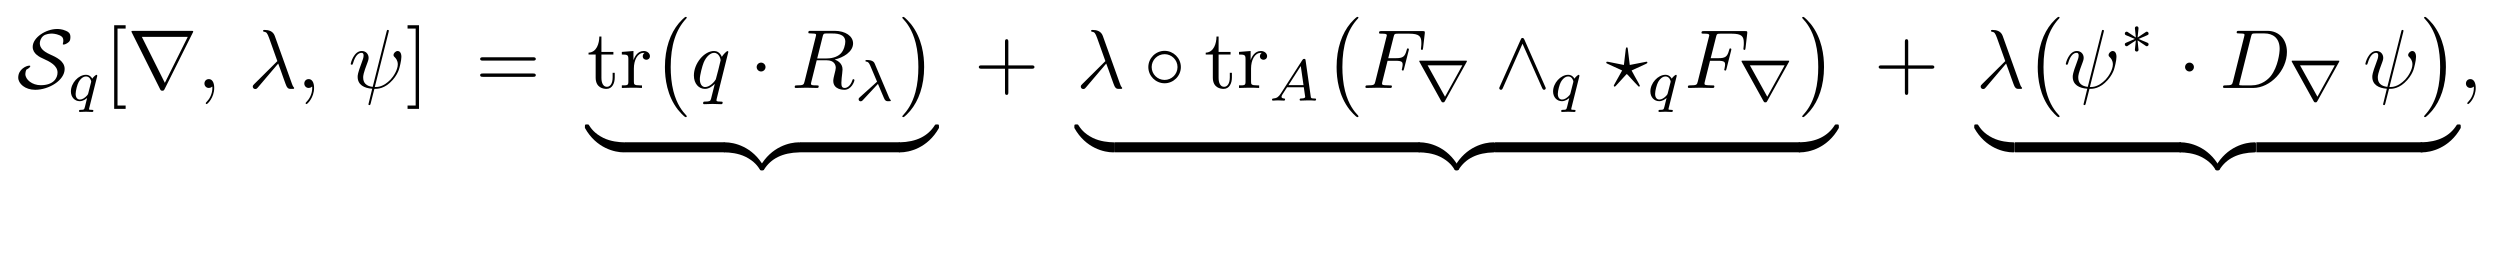
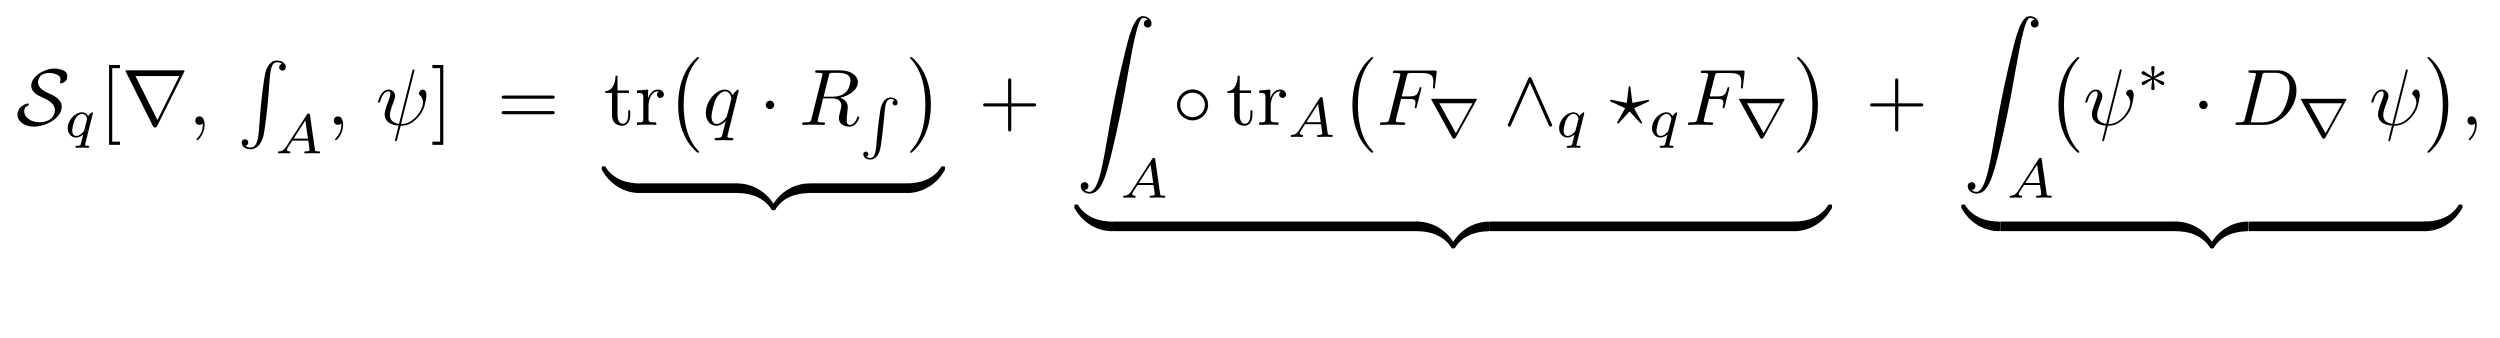
- <svg xmlns="http://www.w3.org/2000/svg" xmlns:xlink="http://www.w3.org/1999/xlink" version="1.1" width="297.647pt" height="31.802pt" viewBox="0 0 297.647 31.802">
+ <svg xmlns="http://www.w3.org/2000/svg" xmlns:xlink="http://www.w3.org/1999/xlink" version="1.1" width="311.67pt" height="42.125pt" viewBox="0 0 311.67 42.125">
  <defs>
-     <path id="g5-1" d="M2.251-1.736C2.823-1.986 3.081-2.084 3.255-2.168C3.387-2.223 3.45-2.251 3.45-2.384C3.45-2.502 3.36-2.607 3.234-2.607C3.185-2.607 3.171-2.607 3.088-2.544L2.14-1.91L2.244-2.941C2.258-3.067 2.244-3.241 2.035-3.241C1.952-3.241 1.819-3.185 1.819-3.032C1.819-2.969 1.847-2.76 1.854-2.69C1.868-2.572 1.917-2.07 1.931-1.91L.99-2.544C.92-2.586 .899-2.607 .836-2.607C.711-2.607 .62-2.502 .62-2.384C.62-2.244 .704-2.209 .767-2.182L1.819-1.742C1.248-1.492 .99-1.394 .815-1.31C.683-1.255 .62-1.227 .62-1.094C.62-.976 .711-.871 .836-.871C.885-.871 .899-.871 .983-.934L1.931-1.568L1.819-.446C1.819-.293 1.952-.237 2.035-.237S2.251-.293 2.251-.446C2.251-.509 2.223-.718 2.216-.788C2.203-.906 2.154-1.408 2.14-1.568L2.976-1.011C3.157-.871 3.171-.871 3.234-.871C3.36-.871 3.45-.976 3.45-1.094C3.45-1.234 3.367-1.269 3.304-1.296L2.251-1.736Z" />
-     <path id="g5-2" d="M6.113-4.579C6.12-4.593 6.161-4.663 6.161-4.698C6.161-4.761 6.106-4.761 5.98-4.761H.662C.537-4.761 .481-4.761 .481-4.698C.481-4.663 .523-4.6 .53-4.579L3.088 .042C3.15 .16 3.178 .209 3.318 .209S3.485 .167 3.541 .063L6.113-4.579ZM1.478-4.203H5.618L3.555-.467H3.548L1.478-4.203Z" />
-     <path id="g4-1" d="M4.113 11.444C4.113 11.404 4.094 11.384 4.074 11.354C3.615 10.866 2.938 10.06 2.52 8.436C2.291 7.53 2.201 6.504 2.201 5.578C2.201 2.958 2.829 1.125 4.024-.169C4.113-.259 4.113-.279 4.113-.299C4.113-.398 4.034-.398 3.994-.398C3.845-.398 3.307 .199 3.177 .349C2.161 1.554 1.514 3.347 1.514 5.568C1.514 6.982 1.763 8.984 3.068 10.667C3.167 10.787 3.815 11.544 3.994 11.544C4.034 11.544 4.113 11.544 4.113 11.444Z" />
-     <path id="g4-2" d="M3.038 5.578C3.038 4.163 2.789 2.161 1.484 .478C1.384 .359 .737-.398 .558-.398C.508-.398 .438-.378 .438-.299C.438-.259 .458-.229 .498-.199C.976 .319 1.623 1.125 2.032 2.709C2.261 3.615 2.351 4.641 2.351 5.568C2.351 6.574 2.261 7.59 2.002 8.566C1.623 9.96 1.036 10.757 .528 11.315C.438 11.404 .438 11.424 .438 11.444C.438 11.524 .508 11.544 .558 11.544C.707 11.544 1.255 10.936 1.374 10.797C2.39 9.591 3.038 7.799 3.038 5.578Z" />
-     <path id="g4-3" d="M4.582-.916C4.582-1.185 4.582-1.195 4.372-1.195C3.357-1.195 1.116-.717-.239 1.713V1.872C-.239 2.121-.229 2.131 0 2.131C.189 2.131 .199 2.121 .249 2.052C1.066 .747 2.44 .04 4.462 0C4.582 0 4.582-.07 4.582-.279V-.916Z" />
-     <path id="g4-4" d="M4.721 1.713C3.366-.727 1.125-1.195 .11-1.195C-.1-1.195-.1-1.185-.1-.916V-.279C-.1-.05-.1 0 .04 0C.647 .01 1.633 .09 2.53 .528C3.606 1.066 4.014 1.693 4.263 2.082C4.293 2.131 4.353 2.131 4.482 2.131C4.711 2.131 4.721 2.121 4.721 1.872V1.713Z" />
-     <path id="g4-5" d="M4.582-.916C4.582-1.145 4.582-1.195 4.442-1.195C3.835-1.205 2.849-1.285 1.952-1.723C.876-2.261 .468-2.888 .219-3.277C.189-3.327 .129-3.327 0-3.327C-.229-3.327-.239-3.317-.239-3.068V-2.908C1.116-.468 3.357 0 4.372 0C4.582 0 4.582-.01 4.582-.279V-.916Z" />
-     <path id="g4-6" d="M4.721-3.068C4.721-3.317 4.711-3.327 4.482-3.327C4.293-3.327 4.283-3.317 4.233-3.247C3.416-1.942 2.042-1.235 .02-1.195C-.1-1.195-.1-1.125-.1-.916V-.279C-.1-.01-.1 0 .11 0C1.125 0 3.366-.478 4.721-2.908V-3.068Z" />
+     <path id="g6-1" d="M2.251-1.736C2.823-1.986 3.081-2.084 3.255-2.168C3.387-2.223 3.45-2.251 3.45-2.384C3.45-2.502 3.36-2.607 3.234-2.607C3.185-2.607 3.171-2.607 3.088-2.544L2.14-1.91L2.244-2.941C2.258-3.067 2.244-3.241 2.035-3.241C1.952-3.241 1.819-3.185 1.819-3.032C1.819-2.969 1.847-2.76 1.854-2.69C1.868-2.572 1.917-2.07 1.931-1.91L.99-2.544C.92-2.586 .899-2.607 .836-2.607C.711-2.607 .62-2.502 .62-2.384C.62-2.244 .704-2.209 .767-2.182L1.819-1.742C1.248-1.492 .99-1.394 .815-1.31C.683-1.255 .62-1.227 .62-1.094C.62-.976 .711-.871 .836-.871C.885-.871 .899-.871 .983-.934L1.931-1.568L1.819-.446C1.819-.293 1.952-.237 2.035-.237S2.251-.293 2.251-.446C2.251-.509 2.223-.718 2.216-.788C2.203-.906 2.154-1.408 2.14-1.568L2.976-1.011C3.157-.871 3.171-.871 3.234-.871C3.36-.871 3.45-.976 3.45-1.094C3.45-1.234 3.367-1.269 3.304-1.296L2.251-1.736Z" />
+     <path id="g6-2" d="M6.113-4.579C6.12-4.593 6.161-4.663 6.161-4.698C6.161-4.761 6.106-4.761 5.98-4.761H.662C.537-4.761 .481-4.761 .481-4.698C.481-4.663 .523-4.6 .53-4.579L3.088 .042C3.15 .16 3.178 .209 3.318 .209S3.485 .167 3.541 .063L6.113-4.579ZM1.478-4.203H5.618L3.555-.467H3.548L1.478-4.203Z" />
+     <path id="g5-1" d="M4.44 .355C4.398 .369 4.189 .439 4.189 .669S4.37 .99 4.503 .99C4.649 .99 4.823 .899 4.823 .662C4.823 .286 4.433 0 3.966 0C3.415 0 2.941 .411 2.718 1.289C2.642 1.575 2.363 3.624 2.23 5.207C2.216 5.381 2.182 5.82 2.14 6.196C2.049 6.977 1.903 7.549 1.387 7.549C1.255 7.549 1.066 7.507 .92 7.388C.962 7.374 1.171 7.305 1.171 7.075S.99 6.754 .857 6.754C.711 6.754 .537 6.845 .537 7.082C.537 7.458 .927 7.744 1.394 7.744C1.945 7.744 2.419 7.332 2.642 6.454C2.718 6.168 2.997 4.119 3.13 2.537C3.143 2.363 3.178 1.924 3.22 1.547C3.311 .767 3.457 .195 3.973 .195C4.105 .195 4.294 .237 4.44 .355Z" />
+     <path id="g3-1" d="M4.801-6.653C4.811-6.693 4.831-6.753 4.831-6.803C4.831-6.902 4.761-6.912 4.711-6.912C4.611-6.912 4.602-6.892 4.562-6.713L2.908-.129C2.151-.219 1.773-.588 1.773-1.245C1.773-1.444 1.773-1.703 2.311-3.098C2.351-3.217 2.42-3.386 2.42-3.586C2.42-4.034 2.102-4.402 1.604-4.402C.657-4.402 .289-2.958 .289-2.868C.289-2.769 .388-2.769 .408-2.769C.508-2.769 .518-2.789 .568-2.948C.837-3.894 1.235-4.183 1.574-4.183C1.653-4.183 1.823-4.183 1.823-3.864C1.823-3.606 1.723-3.357 1.594-3.008C1.116-1.753 1.116-1.494 1.116-1.325C1.116-.378 1.892 .03 2.849 .09C2.769 .448 2.769 .468 2.629 .996C2.6 1.106 2.4 1.912 2.4 1.942C2.4 1.952 2.4 2.042 2.52 2.042C2.54 2.042 2.59 2.042 2.61 2.002C2.639 1.982 2.699 1.733 2.729 1.594L3.108 .11C3.476 .11 4.353 .11 5.289-.956C5.697-1.414 5.906-1.853 6.016-2.151C6.105-2.4 6.325-3.267 6.325-3.705C6.325-4.263 6.056-4.402 5.886-4.402C5.637-4.402 5.388-4.143 5.388-3.924C5.388-3.795 5.448-3.735 5.538-3.655C5.647-3.546 5.896-3.287 5.896-2.809C5.896-2.171 5.378-1.355 5.03-.996C4.153-.11 3.516-.11 3.157-.11L4.801-6.653Z" />
+     <path id="g3-2" d="M2.022-.01C2.022-.667 1.773-1.056 1.384-1.056C1.056-1.056 .857-.807 .857-.528C.857-.259 1.056 0 1.384 0C1.504 0 1.633-.04 1.733-.129C1.763-.149 1.773-.159 1.783-.159S1.803-.149 1.803-.01C1.803 .727 1.454 1.325 1.125 1.653C1.016 1.763 1.016 1.783 1.016 1.813C1.016 1.882 1.066 1.922 1.116 1.922C1.225 1.922 2.022 1.155 2.022-.01Z" />
+     <path id="g3-3" d="M2.38-1.564C2.39-1.584 2.46-1.653 2.49-1.653C2.53-1.653 2.908-1.215 2.978-1.145C3.267-.827 3.556-.508 3.855-.209C3.894-.159 3.924-.159 3.934-.159C4.014-.159 4.044-.229 4.044-.269C4.044-.319 3.735-.857 3.446-1.365L3.058-2.082L4.791-2.878C4.93-2.948 4.94-2.988 4.94-3.028C4.94-3.078 4.9-3.127 4.831-3.127C4.821-3.127 4.333-3.038 2.839-2.739L2.61-4.611C2.59-4.791 2.58-4.831 2.49-4.831C2.41-4.831 2.38-4.781 2.361-4.611L2.141-2.739L.299-3.108C.249-3.117 .179-3.127 .149-3.127C.08-3.127 .04-3.078 .04-3.028C.04-2.948 .09-2.928 .199-2.878L1.932-2.082L1.006-.428C.946-.309 .936-.299 .936-.269C.936-.229 .966-.159 1.046-.159C1.066-.159 1.096-.159 1.195-.269L2.38-1.564Z" />
+     <path id="g3-4" d="M1.584-.777C1.484-.388 1.464-.309 .677-.309C.508-.309 .398-.309 .398-.12C.398 0 .488 0 .677 0H3.974C6.046 0 8.008-2.102 8.008-4.283C8.008-5.687 7.161-6.803 5.667-6.803H2.321C2.131-6.803 2.022-6.803 2.022-6.613C2.022-6.494 2.112-6.494 2.311-6.494C2.44-6.494 2.619-6.484 2.739-6.474C2.898-6.454 2.958-6.424 2.958-6.315C2.958-6.275 2.948-6.245 2.918-6.125L1.584-.777ZM3.735-6.115C3.825-6.464 3.845-6.494 4.273-6.494H5.339C6.315-6.494 7.141-5.966 7.141-4.651C7.141-4.163 6.942-2.53 6.096-1.434C5.807-1.066 5.02-.309 3.795-.309H2.669C2.53-.309 2.51-.309 2.45-.319C2.351-.329 2.321-.339 2.321-.418C2.321-.448 2.321-.468 2.37-.647L3.735-6.115Z" />
+     <path id="g3-5" d="M3.018-3.237H3.984C4.731-3.237 4.811-3.078 4.811-2.789C4.811-2.719 4.811-2.6 4.741-2.301C4.721-2.251 4.711-2.211 4.711-2.191C4.711-2.112 4.771-2.072 4.831-2.072C4.93-2.072 4.93-2.102 4.98-2.281L5.528-4.442C5.558-4.552 5.558-4.572 5.558-4.602C5.558-4.621 5.538-4.711 5.438-4.711S5.329-4.661 5.289-4.502C5.08-3.725 4.851-3.546 4.004-3.546H3.098L3.735-6.076C3.825-6.424 3.835-6.464 4.273-6.464H5.588C6.813-6.464 7.042-6.135 7.042-5.368C7.042-5.139 7.042-5.1 7.012-4.831C6.992-4.701 6.992-4.681 6.992-4.651C6.992-4.602 7.022-4.532 7.111-4.532C7.221-4.532 7.231-4.592 7.251-4.781L7.45-6.504C7.48-6.773 7.43-6.773 7.181-6.773H2.301C2.102-6.773 2.002-6.773 2.002-6.574C2.002-6.464 2.092-6.464 2.281-6.464C2.649-6.464 2.928-6.464 2.928-6.285C2.928-6.245 2.928-6.225 2.878-6.046L1.564-.777C1.464-.388 1.444-.309 .657-.309C.488-.309 .378-.309 .378-.12C.378 0 .498 0 .528 0C.817 0 1.554-.03 1.843-.03C2.171-.03 2.998 0 3.327 0C3.416 0 3.536 0 3.536-.189C3.536-.269 3.476-.289 3.476-.299C3.446-.309 3.426-.309 3.197-.309C2.978-.309 2.928-.309 2.679-.329C2.39-.359 2.361-.398 2.361-.528C2.361-.548 2.361-.608 2.4-.757L3.018-3.237Z" />
+     <path id="g3-6" d="M3.735-6.115C3.795-6.354 3.825-6.454 4.014-6.484C4.104-6.494 4.422-6.494 4.621-6.494C5.329-6.494 6.434-6.494 6.434-5.508C6.434-5.169 6.275-4.482 5.886-4.094C5.627-3.835 5.1-3.516 4.203-3.516H3.088L3.735-6.115ZM5.169-3.386C6.175-3.606 7.36-4.303 7.36-5.309C7.36-6.165 6.464-6.803 5.159-6.803H2.321C2.121-6.803 2.032-6.803 2.032-6.603C2.032-6.494 2.121-6.494 2.311-6.494C2.331-6.494 2.52-6.494 2.689-6.474C2.868-6.454 2.958-6.444 2.958-6.315C2.958-6.275 2.948-6.245 2.918-6.125L1.584-.777C1.484-.388 1.464-.309 .677-.309C.498-.309 .408-.309 .408-.11C.408 0 .528 0 .548 0C.827 0 1.524-.03 1.803-.03S2.789 0 3.068 0C3.147 0 3.267 0 3.267-.199C3.267-.309 3.177-.309 2.988-.309C2.619-.309 2.341-.309 2.341-.488C2.341-.548 2.361-.598 2.37-.657L3.028-3.297H4.213C5.119-3.297 5.299-2.739 5.299-2.39C5.299-2.241 5.219-1.932 5.159-1.703C5.09-1.424 5-1.056 5-.857C5 .219 6.195 .219 6.325 .219C7.171 .219 7.52-.787 7.52-.926C7.52-1.046 7.41-1.046 7.4-1.046C7.311-1.046 7.291-.976 7.271-.906C7.022-.169 6.594 0 6.364 0C6.036 0 5.966-.219 5.966-.608C5.966-.916 6.026-1.424 6.066-1.743C6.086-1.882 6.105-2.072 6.105-2.211C6.105-2.978 5.438-3.287 5.169-3.386Z" />
+     <path id="g3-7" d="M4.502-4.293C4.502-4.333 4.472-4.392 4.402-4.392C4.293-4.392 3.894-3.994 3.725-3.705C3.506-4.243 3.117-4.402 2.799-4.402C1.623-4.402 .398-2.928 .398-1.484C.398-.508 .986 .11 1.713 .11C2.141 .11 2.53-.129 2.888-.488C2.799-.139 2.47 1.205 2.44 1.295C2.361 1.574 2.281 1.614 1.723 1.623C1.594 1.623 1.494 1.623 1.494 1.823C1.494 1.833 1.494 1.932 1.623 1.932C1.942 1.932 2.291 1.902 2.619 1.902C2.958 1.902 3.317 1.932 3.645 1.932C3.695 1.932 3.825 1.932 3.825 1.733C3.825 1.623 3.725 1.623 3.566 1.623C3.088 1.623 3.088 1.554 3.088 1.464C3.088 1.394 3.108 1.335 3.127 1.245L4.502-4.293ZM1.743-.11C1.145-.11 1.106-.876 1.106-1.046C1.106-1.524 1.394-2.61 1.564-3.028C1.872-3.765 2.39-4.183 2.799-4.183C3.446-4.183 3.586-3.376 3.586-3.307C3.586-3.247 3.038-1.066 3.008-1.026C2.859-.747 2.301-.11 1.743-.11Z" />
    <path id="g2-1" d="M4.074-2.291H6.852C6.992-2.291 7.181-2.291 7.181-2.49S6.992-2.689 6.852-2.689H4.074V-5.478C4.074-5.617 4.074-5.807 3.874-5.807S3.675-5.617 3.675-5.478V-2.689H.886C.747-2.689 .558-2.689 .558-2.49S.747-2.291 .886-2.291H3.675V.498C3.675 .637 3.675 .827 3.874 .827S4.074 .637 4.074 .498V-2.291Z" />
    <path id="g2-2" d="M6.843-3.257C6.992-3.257 7.181-3.257 7.181-3.456S6.992-3.655 6.852-3.655H.886C.747-3.655 .558-3.655 .558-3.456S.747-3.257 .896-3.257H6.843ZM6.852-1.325C6.992-1.325 7.181-1.325 7.181-1.524S6.992-1.723 6.843-1.723H.896C.747-1.723 .558-1.723 .558-1.524S.747-1.325 .886-1.325H6.852Z" />
    <path id="g2-3" d="M2.54 2.49V2.092H1.574V-7.072H2.54V-7.47H1.175V2.49H2.54Z" />
    <path id="g2-4" d="M1.584-7.47H.219V-7.072H1.185V2.092H.219V2.49H1.584V-7.47Z" />
    <path id="g2-5" d="M1.663-3.307V-4.402L.279-4.293V-3.984C.976-3.984 1.056-3.914 1.056-3.426V-.757C1.056-.309 .946-.309 .279-.309V0C.667-.01 1.135-.03 1.414-.03C1.813-.03 2.281-.03 2.679 0V-.309H2.47C1.733-.309 1.713-.418 1.713-.777V-2.311C1.713-3.297 2.131-4.183 2.888-4.183C2.958-4.183 2.978-4.183 2.998-4.173C2.968-4.163 2.769-4.044 2.769-3.785C2.769-3.506 2.978-3.357 3.197-3.357C3.376-3.357 3.625-3.476 3.625-3.795S3.317-4.402 2.888-4.402C2.161-4.402 1.803-3.735 1.663-3.307Z" />
    <path id="g2-6" d="M1.723-3.984H3.147V-4.293H1.723V-6.125H1.474C1.464-5.309 1.165-4.243 .189-4.203V-3.984H1.036V-1.235C1.036-.01 1.962 .11 2.321 .11C3.028 .11 3.307-.598 3.307-1.235V-1.803H3.058V-1.255C3.058-.518 2.759-.139 2.39-.139C1.723-.139 1.723-1.046 1.723-1.215V-3.984Z" />
-     <path id="g1-1" d="M2.816-1.993C3.164-1.199 3.562-.188 3.638-.098C3.771 .07 3.896 .07 4.008 .07H4.147C4.28 .07 4.349 .07 4.349-.014C4.349-.049 4.328-.07 4.314-.084C4.231-.16 4.161-.321 4.133-.383L2.433-4.398C2.384-4.524 2.244-4.837 1.506-4.837C1.422-4.837 1.324-4.837 1.324-4.74C1.324-4.656 1.394-4.649 1.429-4.642C1.575-4.621 1.708-4.6 1.882-4.203L2.711-2.251L.655-.397C.572-.328 .516-.272 .516-.153C.516 .014 .655 .084 .753 .084C.885 .084 .969-.007 .99-.028L2.816-1.993Z" />
-     <path id="g1-2" d="M1.436-.836C1.192-.46 .969-.279 .558-.251C.488-.244 .397-.244 .397-.105C.397-.028 .46 0 .495 0C.676 0 .906-.028 1.094-.028C1.317-.028 1.603 0 1.812 0C1.847 0 1.952 0 1.952-.153C1.952-.244 1.861-.251 1.833-.251C1.777-.258 1.526-.272 1.526-.46C1.526-.544 1.596-.662 1.631-.725L2.189-1.589H4.182L4.349-.432C4.321-.362 4.28-.251 3.868-.251C3.785-.251 3.687-.251 3.687-.098C3.687-.07 3.708 0 3.799 0C4.001 0 4.496-.028 4.698-.028C4.823-.028 4.984-.021 5.109-.021C5.234-.014 5.381 0 5.506 0C5.597 0 5.646-.056 5.646-.146C5.646-.251 5.562-.251 5.451-.251C5.046-.251 5.032-.307 5.011-.474L4.398-4.774C4.377-4.921 4.363-4.97 4.231-4.97S4.057-4.907 3.994-4.809L1.436-.836ZM2.356-1.84L3.82-4.119L4.147-1.84H2.356Z" />
-     <path id="g1-3" d="M3.548-2.872C3.555-2.9 3.562-2.941 3.562-2.976C3.562-3.018 3.534-3.074 3.471-3.074C3.401-3.074 3.109-2.837 2.969-2.614C2.9-2.753 2.67-3.074 2.223-3.074C1.331-3.074 .425-2.091 .425-1.087C.425-.411 .878 .07 1.478 .07C1.875 .07 2.203-.181 2.356-.314C2.349-.293 2.133 .585 2.105 .704C2.007 1.087 2 1.094 1.568 1.101C1.485 1.101 1.387 1.101 1.387 1.255C1.387 1.296 1.422 1.352 1.492 1.352C1.722 1.352 1.979 1.324 2.216 1.324S2.746 1.352 2.962 1.352C3.025 1.352 3.102 1.331 3.102 1.199C3.102 1.101 3.004 1.101 2.92 1.101C2.767 1.101 2.579 1.101 2.579 1.018C2.579 .997 2.579 .983 2.614 .864L3.548-2.872ZM2.495-.878C2.46-.76 2.46-.746 2.37-.634C2.098-.314 1.77-.125 1.499-.125C1.241-.125 .99-.307 .99-.802C.99-1.171 1.192-1.938 1.352-2.216C1.673-2.774 2.028-2.879 2.223-2.879C2.711-2.879 2.844-2.342 2.844-2.272C2.844-2.237 2.83-2.196 2.823-2.168L2.495-.878Z" />
-     <path id="g3-1" d="M3.556-2.908C3.964-1.863 4.442-.339 4.602-.11C4.761 .11 4.86 .11 5.129 .11H5.349C5.448 .1 5.458 .04 5.458 .01S5.438-.04 5.408-.08C5.309-.189 5.249-.339 5.179-.538L3.147-6.205C2.938-6.783 2.4-6.912 1.932-6.912C1.882-6.912 1.753-6.912 1.753-6.803C1.753-6.723 1.833-6.703 1.843-6.703C2.171-6.643 2.241-6.584 2.49-5.906L3.456-3.197L.707-.468C.588-.349 .528-.289 .528-.159C.528 .01 .667 .129 .827 .129S1.076 .02 1.155-.08L3.556-2.908Z" />
-     <path id="g3-2" d="M4.801-6.653C4.811-6.693 4.831-6.753 4.831-6.803C4.831-6.902 4.761-6.912 4.711-6.912C4.611-6.912 4.602-6.892 4.562-6.713L2.908-.129C2.151-.219 1.773-.588 1.773-1.245C1.773-1.444 1.773-1.703 2.311-3.098C2.351-3.217 2.42-3.386 2.42-3.586C2.42-4.034 2.102-4.402 1.604-4.402C.657-4.402 .289-2.958 .289-2.868C.289-2.769 .388-2.769 .408-2.769C.508-2.769 .518-2.789 .568-2.948C.837-3.894 1.235-4.183 1.574-4.183C1.653-4.183 1.823-4.183 1.823-3.864C1.823-3.606 1.723-3.357 1.594-3.008C1.116-1.753 1.116-1.494 1.116-1.325C1.116-.378 1.892 .03 2.849 .09C2.769 .448 2.769 .468 2.629 .996C2.6 1.106 2.4 1.912 2.4 1.942C2.4 1.952 2.4 2.042 2.52 2.042C2.54 2.042 2.59 2.042 2.61 2.002C2.639 1.982 2.699 1.733 2.729 1.594L3.108 .11C3.476 .11 4.353 .11 5.289-.956C5.697-1.414 5.906-1.853 6.016-2.151C6.105-2.4 6.325-3.267 6.325-3.705C6.325-4.263 6.056-4.402 5.886-4.402C5.637-4.402 5.388-4.143 5.388-3.924C5.388-3.795 5.448-3.735 5.538-3.655C5.647-3.546 5.896-3.287 5.896-2.809C5.896-2.171 5.378-1.355 5.03-.996C4.153-.11 3.516-.11 3.157-.11L4.801-6.653Z" />
-     <path id="g3-3" d="M2.022-.01C2.022-.667 1.773-1.056 1.384-1.056C1.056-1.056 .857-.807 .857-.528C.857-.259 1.056 0 1.384 0C1.504 0 1.633-.04 1.733-.129C1.763-.149 1.773-.159 1.783-.159S1.803-.149 1.803-.01C1.803 .727 1.454 1.325 1.125 1.653C1.016 1.763 1.016 1.783 1.016 1.813C1.016 1.882 1.066 1.922 1.116 1.922C1.225 1.922 2.022 1.155 2.022-.01Z" />
-     <path id="g3-4" d="M2.38-1.564C2.39-1.584 2.46-1.653 2.49-1.653C2.53-1.653 2.908-1.215 2.978-1.145C3.267-.827 3.556-.508 3.855-.209C3.894-.159 3.924-.159 3.934-.159C4.014-.159 4.044-.229 4.044-.269C4.044-.319 3.735-.857 3.446-1.365L3.058-2.082L4.791-2.878C4.93-2.948 4.94-2.988 4.94-3.028C4.94-3.078 4.9-3.127 4.831-3.127C4.821-3.127 4.333-3.038 2.839-2.739L2.61-4.611C2.59-4.791 2.58-4.831 2.49-4.831C2.41-4.831 2.38-4.781 2.361-4.611L2.141-2.739L.299-3.108C.249-3.117 .179-3.127 .149-3.127C.08-3.127 .04-3.078 .04-3.028C.04-2.948 .09-2.928 .199-2.878L1.932-2.082L1.006-.428C.946-.309 .936-.299 .936-.269C.936-.229 .966-.159 1.046-.159C1.066-.159 1.096-.159 1.195-.269L2.38-1.564Z" />
-     <path id="g3-5" d="M1.584-.777C1.484-.388 1.464-.309 .677-.309C.508-.309 .398-.309 .398-.12C.398 0 .488 0 .677 0H3.974C6.046 0 8.008-2.102 8.008-4.283C8.008-5.687 7.161-6.803 5.667-6.803H2.321C2.131-6.803 2.022-6.803 2.022-6.613C2.022-6.494 2.112-6.494 2.311-6.494C2.44-6.494 2.619-6.484 2.739-6.474C2.898-6.454 2.958-6.424 2.958-6.315C2.958-6.275 2.948-6.245 2.918-6.125L1.584-.777ZM3.735-6.115C3.825-6.464 3.845-6.494 4.273-6.494H5.339C6.315-6.494 7.141-5.966 7.141-4.651C7.141-4.163 6.942-2.53 6.096-1.434C5.807-1.066 5.02-.309 3.795-.309H2.669C2.53-.309 2.51-.309 2.45-.319C2.351-.329 2.321-.339 2.321-.418C2.321-.448 2.321-.468 2.37-.647L3.735-6.115Z" />
-     <path id="g3-6" d="M3.018-3.237H3.984C4.731-3.237 4.811-3.078 4.811-2.789C4.811-2.719 4.811-2.6 4.741-2.301C4.721-2.251 4.711-2.211 4.711-2.191C4.711-2.112 4.771-2.072 4.831-2.072C4.93-2.072 4.93-2.102 4.98-2.281L5.528-4.442C5.558-4.552 5.558-4.572 5.558-4.602C5.558-4.621 5.538-4.711 5.438-4.711S5.329-4.661 5.289-4.502C5.08-3.725 4.851-3.546 4.004-3.546H3.098L3.735-6.076C3.825-6.424 3.835-6.464 4.273-6.464H5.588C6.813-6.464 7.042-6.135 7.042-5.368C7.042-5.139 7.042-5.1 7.012-4.831C6.992-4.701 6.992-4.681 6.992-4.651C6.992-4.602 7.022-4.532 7.111-4.532C7.221-4.532 7.231-4.592 7.251-4.781L7.45-6.504C7.48-6.773 7.43-6.773 7.181-6.773H2.301C2.102-6.773 2.002-6.773 2.002-6.574C2.002-6.464 2.092-6.464 2.281-6.464C2.649-6.464 2.928-6.464 2.928-6.285C2.928-6.245 2.928-6.225 2.878-6.046L1.564-.777C1.464-.388 1.444-.309 .657-.309C.488-.309 .378-.309 .378-.12C.378 0 .498 0 .528 0C.817 0 1.554-.03 1.843-.03C2.171-.03 2.998 0 3.327 0C3.416 0 3.536 0 3.536-.189C3.536-.269 3.476-.289 3.476-.299C3.446-.309 3.426-.309 3.197-.309C2.978-.309 2.928-.309 2.679-.329C2.39-.359 2.361-.398 2.361-.528C2.361-.548 2.361-.608 2.4-.757L3.018-3.237Z" />
-     <path id="g3-7" d="M3.735-6.115C3.795-6.354 3.825-6.454 4.014-6.484C4.104-6.494 4.422-6.494 4.621-6.494C5.329-6.494 6.434-6.494 6.434-5.508C6.434-5.169 6.275-4.482 5.886-4.094C5.627-3.835 5.1-3.516 4.203-3.516H3.088L3.735-6.115ZM5.169-3.386C6.175-3.606 7.36-4.303 7.36-5.309C7.36-6.165 6.464-6.803 5.159-6.803H2.321C2.121-6.803 2.032-6.803 2.032-6.603C2.032-6.494 2.121-6.494 2.311-6.494C2.331-6.494 2.52-6.494 2.689-6.474C2.868-6.454 2.958-6.444 2.958-6.315C2.958-6.275 2.948-6.245 2.918-6.125L1.584-.777C1.484-.388 1.464-.309 .677-.309C.498-.309 .408-.309 .408-.11C.408 0 .528 0 .548 0C.827 0 1.524-.03 1.803-.03S2.789 0 3.068 0C3.147 0 3.267 0 3.267-.199C3.267-.309 3.177-.309 2.988-.309C2.619-.309 2.341-.309 2.341-.488C2.341-.548 2.361-.598 2.37-.657L3.028-3.297H4.213C5.119-3.297 5.299-2.739 5.299-2.39C5.299-2.241 5.219-1.932 5.159-1.703C5.09-1.424 5-1.056 5-.857C5 .219 6.195 .219 6.325 .219C7.171 .219 7.52-.787 7.52-.926C7.52-1.046 7.41-1.046 7.4-1.046C7.311-1.046 7.291-.976 7.271-.906C7.022-.169 6.594 0 6.364 0C6.036 0 5.966-.219 5.966-.608C5.966-.916 6.026-1.424 6.066-1.743C6.086-1.882 6.105-2.072 6.105-2.211C6.105-2.978 5.438-3.287 5.169-3.386Z" />
-     <path id="g3-8" d="M4.502-4.293C4.502-4.333 4.472-4.392 4.402-4.392C4.293-4.392 3.894-3.994 3.725-3.705C3.506-4.243 3.117-4.402 2.799-4.402C1.623-4.402 .398-2.928 .398-1.484C.398-.508 .986 .11 1.713 .11C2.141 .11 2.53-.129 2.888-.488C2.799-.139 2.47 1.205 2.44 1.295C2.361 1.574 2.281 1.614 1.723 1.623C1.594 1.623 1.494 1.623 1.494 1.823C1.494 1.833 1.494 1.932 1.623 1.932C1.942 1.932 2.291 1.902 2.619 1.902C2.958 1.902 3.317 1.932 3.645 1.932C3.695 1.932 3.825 1.932 3.825 1.733C3.825 1.623 3.725 1.623 3.566 1.623C3.088 1.623 3.088 1.554 3.088 1.464C3.088 1.394 3.108 1.335 3.127 1.245L4.502-4.293ZM1.743-.11C1.145-.11 1.106-.876 1.106-1.046C1.106-1.524 1.394-2.61 1.564-3.028C1.872-3.765 2.39-4.183 2.799-4.183C3.446-4.183 3.586-3.376 3.586-3.307C3.586-3.247 3.038-1.066 3.008-1.026C2.859-.747 2.301-.11 1.743-.11Z" />
+     <path id="g1-1" d="M1.436-.836C1.192-.46 .969-.279 .558-.251C.488-.244 .397-.244 .397-.105C.397-.028 .46 0 .495 0C.676 0 .906-.028 1.094-.028C1.317-.028 1.603 0 1.812 0C1.847 0 1.952 0 1.952-.153C1.952-.244 1.861-.251 1.833-.251C1.777-.258 1.526-.272 1.526-.46C1.526-.544 1.596-.662 1.631-.725L2.189-1.589H4.182L4.349-.432C4.321-.362 4.28-.251 3.868-.251C3.785-.251 3.687-.251 3.687-.098C3.687-.07 3.708 0 3.799 0C4.001 0 4.496-.028 4.698-.028C4.823-.028 4.984-.021 5.109-.021C5.234-.014 5.381 0 5.506 0C5.597 0 5.646-.056 5.646-.146C5.646-.251 5.562-.251 5.451-.251C5.046-.251 5.032-.307 5.011-.474L4.398-4.774C4.377-4.921 4.363-4.97 4.231-4.97S4.057-4.907 3.994-4.809L1.436-.836ZM2.356-1.84L3.82-4.119L4.147-1.84H2.356Z" />
+     <path id="g1-2" d="M3.548-2.872C3.555-2.9 3.562-2.941 3.562-2.976C3.562-3.018 3.534-3.074 3.471-3.074C3.401-3.074 3.109-2.837 2.969-2.614C2.9-2.753 2.67-3.074 2.223-3.074C1.331-3.074 .425-2.091 .425-1.087C.425-.411 .878 .07 1.478 .07C1.875 .07 2.203-.181 2.356-.314C2.349-.293 2.133 .585 2.105 .704C2.007 1.087 2 1.094 1.568 1.101C1.485 1.101 1.387 1.101 1.387 1.255C1.387 1.296 1.422 1.352 1.492 1.352C1.722 1.352 1.979 1.324 2.216 1.324S2.746 1.352 2.962 1.352C3.025 1.352 3.102 1.331 3.102 1.199C3.102 1.101 3.004 1.101 2.92 1.101C2.767 1.101 2.579 1.101 2.579 1.018C2.579 .997 2.579 .983 2.614 .864L3.548-2.872ZM2.495-.878C2.46-.76 2.46-.746 2.37-.634C2.098-.314 1.77-.125 1.499-.125C1.241-.125 .99-.307 .99-.802C.99-1.171 1.192-1.938 1.352-2.216C1.673-2.774 2.028-2.879 2.223-2.879C2.711-2.879 2.844-2.342 2.844-2.272C2.844-2.237 2.83-2.196 2.823-2.168L2.495-.878Z" />
+     <path id="g4-1" d="M4.113 11.444C4.113 11.404 4.094 11.384 4.074 11.354C3.615 10.866 2.938 10.06 2.52 8.436C2.291 7.53 2.201 6.504 2.201 5.578C2.201 2.958 2.829 1.125 4.024-.169C4.113-.259 4.113-.279 4.113-.299C4.113-.398 4.034-.398 3.994-.398C3.845-.398 3.307 .199 3.177 .349C2.161 1.554 1.514 3.347 1.514 5.568C1.514 6.982 1.763 8.984 3.068 10.667C3.167 10.787 3.815 11.544 3.994 11.544C4.034 11.544 4.113 11.544 4.113 11.444Z" />
+     <path id="g4-2" d="M3.038 5.578C3.038 4.163 2.789 2.161 1.484 .478C1.384 .359 .737-.398 .558-.398C.508-.398 .438-.378 .438-.299C.438-.259 .458-.229 .498-.199C.976 .319 1.623 1.125 2.032 2.709C2.261 3.615 2.351 4.641 2.351 5.568C2.351 6.574 2.261 7.59 2.002 8.566C1.623 9.96 1.036 10.757 .528 11.315C.438 11.404 .438 11.424 .438 11.444C.438 11.524 .508 11.544 .558 11.544C.707 11.544 1.255 10.936 1.374 10.797C2.39 9.591 3.038 7.799 3.038 5.578Z" />
+     <path id="g4-3" d="M2.709 8.765C2.58 10.398 2.221 10.846 1.653 10.846C1.524 10.846 1.225 10.817 1.016 10.637C1.305 10.597 1.384 10.368 1.384 10.229C1.384 9.94 1.165 9.811 .976 9.811C.777 9.811 .558 9.94 .558 10.239C.558 10.717 1.056 11.066 1.653 11.066C2.6 11.066 3.078 10.199 3.297 9.303C3.426 8.785 3.785 5.886 3.864 4.781L4.054 2.301C4.193 .468 4.532 .219 4.98 .219C5.08 .219 5.388 .239 5.607 .428C5.319 .468 5.239 .697 5.239 .837C5.239 1.125 5.458 1.255 5.647 1.255C5.847 1.255 6.066 1.125 6.066 .827C6.066 .349 5.568 0 4.97 0C4.024 0 3.635 .966 3.466 1.723C3.347 2.271 2.988 5.08 2.898 6.285L2.709 8.765Z" />
+     <path id="g4-4" d="M1.036 21.683C1.355 21.663 1.524 21.444 1.524 21.195C1.524 20.866 1.275 20.707 1.046 20.707C.807 20.707 .558 20.856 .558 21.205C.558 21.713 1.056 22.131 1.663 22.131C3.177 22.131 3.745 19.8 4.452 16.912C5.219 13.765 5.866 10.587 6.404 7.39C6.773 5.269 7.141 3.277 7.48 1.992C7.599 1.504 7.938 .219 8.327 .219C8.635 .219 8.884 .408 8.924 .448C8.595 .468 8.426 .687 8.426 .936C8.426 1.265 8.675 1.424 8.904 1.424C9.143 1.424 9.392 1.275 9.392 .926C9.392 .388 8.854 0 8.307 0C7.55 0 6.992 1.086 6.444 3.117C6.414 3.227 5.06 8.227 3.964 14.741C3.705 16.265 3.416 17.928 3.088 19.312C2.908 20.04 2.45 21.912 1.643 21.912C1.285 21.912 1.046 21.683 1.036 21.683Z" />
+     <path id="g4-5" d="M4.582-.916C4.582-1.185 4.582-1.195 4.372-1.195C3.357-1.195 1.116-.717-.239 1.713V1.872C-.239 2.121-.229 2.131 0 2.131C.189 2.131 .199 2.121 .249 2.052C1.066 .747 2.44 .04 4.462 0C4.582 0 4.582-.07 4.582-.279V-.916Z" />
+     <path id="g4-6" d="M4.721 1.713C3.366-.727 1.125-1.195 .11-1.195C-.1-1.195-.1-1.185-.1-.916V-.279C-.1-.05-.1 0 .04 0C.647 .01 1.633 .09 2.53 .528C3.606 1.066 4.014 1.693 4.263 2.082C4.293 2.131 4.353 2.131 4.482 2.131C4.711 2.131 4.721 2.121 4.721 1.872V1.713Z" />
+     <path id="g4-7" d="M4.582-.916C4.582-1.145 4.582-1.195 4.442-1.195C3.835-1.205 2.849-1.285 1.952-1.723C.876-2.261 .468-2.888 .219-3.277C.189-3.327 .129-3.327 0-3.327C-.229-3.327-.239-3.317-.239-3.068V-2.908C1.116-.468 3.357 0 4.372 0C4.582 0 4.582-.01 4.582-.279V-.916Z" />
+     <path id="g4-8" d="M4.721-3.068C4.721-3.317 4.711-3.327 4.482-3.327C4.293-3.327 4.283-3.317 4.233-3.247C3.416-1.942 2.042-1.235 .02-1.195C-.1-1.195-.1-1.125-.1-.916V-.279C-.1-.01-.1 0 .11 0C1.125 0 3.366-.478 4.721-2.908V-3.068Z" />
    <path id="g0-1" d="M1.912-2.49C1.912-2.779 1.673-3.018 1.384-3.018S.857-2.779 .857-2.49S1.096-1.962 1.384-1.962S1.912-2.201 1.912-2.49Z" />
    <path id="g0-2" d="M4.422-2.49C4.422-3.556 3.536-4.422 2.49-4.422C1.414-4.422 .548-3.536 .548-2.49C.548-1.434 1.414-.558 2.49-.558C3.536-.558 4.422-1.424 4.422-2.49ZM2.49-.956C1.623-.956 .946-1.653 .946-2.49S1.633-4.024 2.49-4.024C3.317-4.024 4.024-3.347 4.024-2.49S3.317-.956 2.49-.956Z" />
    <path id="g0-3" d="M1.145-2.181C1.265-2.231 1.614-2.45 1.614-2.59C1.614-2.659 1.554-2.659 1.494-2.659C1.155-2.659 .179-2.231 .179-1.235C.179-.518 .986 .219 2.201 .219C3.825 .219 5.707-.906 5.707-2.261C5.707-3.207 4.711-3.665 3.904-4.024C3.207-4.343 2.749-4.751 2.749-5.319C2.749-5.528 2.839-5.916 3.147-6.185C3.446-6.444 4.004-6.474 4.143-6.474C4.253-6.474 4.671-6.464 5.1-6.275C5.289-6.185 5.548-6.066 5.548-5.637C5.548-5.498 5.538-5.448 5.508-5.339C5.498-5.309 5.488-5.269 5.488-5.239C5.488-5.169 5.548-5.169 5.588-5.169C5.717-5.169 5.956-5.269 6.155-5.438C6.285-5.538 6.394-5.667 6.394-6.056C6.394-6.544 6.135-6.683 5.866-6.803C5.398-7.022 4.94-7.022 4.801-7.022C3.496-7.022 1.902-6.026 1.902-4.89C1.902-4.054 2.769-3.655 3.247-3.446C3.954-3.127 4.86-2.669 4.86-1.833C4.86-1.165 4.372-.329 2.859-.329C1.843-.329 1.026-.986 1.026-1.663C1.026-1.843 1.076-2.022 1.145-2.181Z" />
    <path id="g0-4" d="M3.546-5.747C3.466-5.916 3.406-5.956 3.317-5.956C3.187-5.956 3.157-5.886 3.098-5.747L.618-.179C.558-.05 .548-.03 .548 .02C.548 .129 .637 .219 .747 .219C.817 .219 .896 .199 .976 .01L3.317-5.269L5.657 .01C5.747 .219 5.847 .219 5.886 .219C5.996 .219 6.086 .129 6.086 .02C6.086 0 6.086-.02 6.026-.139L3.546-5.747Z" />
    <path id="g0-5" d="M7.769-6.584C7.789-6.613 7.819-6.683 7.819-6.723C7.819-6.793 7.809-6.803 7.58-6.803H.707C.478-6.803 .468-6.793 .468-6.723C.468-6.683 .498-6.613 .518-6.584L3.874 .139C3.944 .269 3.974 .329 4.143 .329S4.343 .269 4.412 .139L7.769-6.584ZM1.703-6.086H7.171L4.442-.608L1.703-6.086Z" />
  </defs>
  <g id="page1">
-     <g transform="matrix(.999739 0 0 .999739 0 31.802)">
-       <use x="1.992" y="-21.335" xlink:href="#g0-3" />
+     <g transform="matrix(.999739 0 0 .999739 0 42.125)">
+       <use x="1.992" y="-26.565" xlink:href="#g0-3" />
    </g>
-     <g transform="matrix(.999455 0 0 .999455 0 31.802)">
-       <use x="8.021" y="-19.835" xlink:href="#g1-3" />
+     <g transform="matrix(.999455 0 0 .999455 0 42.125)">
+       <use x="8.021" y="-25.064" xlink:href="#g1-2" />
    </g>
-     <g transform="matrix(.999739 0 0 .999739 0 31.802)">
-       <use x="12.422" y="-21.335" xlink:href="#g2-3" />
-       <use x="15.189" y="-21.335" xlink:href="#g0-5" />
-       <use x="23.489" y="-21.335" xlink:href="#g3-3" />
-       <use x="29.574" y="-21.335" xlink:href="#g3-1" />
-       <use x="35.381" y="-21.335" xlink:href="#g3-3" />
-       <use x="41.477" y="-21.335" xlink:href="#g3-2" />
-       <use x="48.317" y="-21.335" xlink:href="#g2-4" />
-       <use x="56.624" y="-21.335" xlink:href="#g2-2" />
-       <use x="69.901" y="-21.335" xlink:href="#g2-6" />
-       <use x="73.775" y="-21.335" xlink:href="#g2-5" />
-       <use x="77.672" y="-29.403" xlink:href="#g4-1" />
-       <use x="82.237" y="-21.335" xlink:href="#g3-8" />
-       <use x="89.254" y="-21.335" xlink:href="#g0-1" />
-       <use x="94.233" y="-21.335" xlink:href="#g3-7" />
+     <g transform="matrix(.999739 0 0 .999739 0 42.125)">
+       <use x="12.422" y="-26.565" xlink:href="#g2-3" />
+       <use x="15.189" y="-26.565" xlink:href="#g0-5" />
+       <use x="23.489" y="-26.565" xlink:href="#g3-2" />
+       <use x="29.575" y="-34.589" xlink:href="#g4-3" />
    </g>
-     <g transform="matrix(.999455 0 0 .999455 0 31.802)">
-       <use x="101.768" y="-19.835" xlink:href="#g1-1" />
+     <g transform="matrix(.999455 0 0 .999455 0 42.125)">
+       <use x="34.269" y="-23.017" xlink:href="#g1-1" />
    </g>
-     <g transform="matrix(.999739 0 0 .999739 0 31.802)">
-       <use x="107.018" y="-29.403" xlink:href="#g4-2" />
-       <use x="69.897" y="-13.666" xlink:href="#g4-5" />
+     <g transform="matrix(.999739 0 0 .999739 0 42.125)">
+       <use x="40.766" y="-26.565" xlink:href="#g3-2" />
+       <use x="46.852" y="-26.565" xlink:href="#g3-1" />
+       <use x="53.699" y="-26.565" xlink:href="#g2-4" />
+       <use x="61.996" y="-26.565" xlink:href="#g2-2" />
+       <use x="75.282" y="-26.565" xlink:href="#g2-6" />
+       <use x="79.157" y="-26.565" xlink:href="#g2-5" />
+       <use x="83.052" y="-34.633" xlink:href="#g4-1" />
+       <use x="87.618" y="-26.565" xlink:href="#g3-7" />
+       <use x="94.634" y="-26.565" xlink:href="#g0-1" />
+       <use x="99.615" y="-26.565" xlink:href="#g3-6" />
    </g>
-     <path d="M74.399 18.133H86.281V16.938H74.399Z" />
-     <g transform="matrix(.999739 0 0 .999739 0 31.802)">
-       <use x="86.258" y="-13.665" xlink:href="#g4-4" />
-       <use x="90.74" y="-13.665" xlink:href="#g4-3" />
+     <g transform="matrix(.999455 0 0 .999455 0 42.125)">
+       <use x="107.147" y="-29.988" xlink:href="#g5-1" />
    </g>
-     <path d="M95.247 18.133H107.129V16.938H95.247Z" />
-     <g transform="matrix(.999739 0 0 .999739 0 31.802)">
-       <use x="107.101" y="-13.665" xlink:href="#g4-6" />
-       <use x="116.01" y="-21.335" xlink:href="#g2-1" />
-       <use x="128.184" y="-21.335" xlink:href="#g3-1" />
-       <use x="136.206" y="-21.335" xlink:href="#g0-2" />
-       <use x="143.4" y="-21.335" xlink:href="#g2-6" />
-       <use x="147.274" y="-21.335" xlink:href="#g2-5" />
+     <g transform="matrix(.999739 0 0 .999739 0 42.125)">
+       <use x="113.042" y="-34.633" xlink:href="#g4-2" />
+       <use x="75.278" y="-18.066" xlink:href="#g4-7" />
    </g>
-     <g transform="matrix(.999455 0 0 .999455 0 31.802)">
-       <use x="151.132" y="-19.835" xlink:href="#g1-2" />
+     <path d="M79.781 24.054H91.985V22.859H79.781Z" />
+     <g transform="matrix(.999739 0 0 .999739 0 42.125)">
+       <use x="91.961" y="-18.066" xlink:href="#g4-6" />
+       <use x="96.443" y="-18.066" xlink:href="#g4-5" />
    </g>
-     <g transform="matrix(.999739 0 0 .999739 0 31.802)">
-       <use x="157.662" y="-29.403" xlink:href="#g4-1" />
-       <use x="162.227" y="-21.335" xlink:href="#g3-6" />
+     <path d="M100.951 24.054H113.155V22.859H100.951Z" />
+     <g transform="matrix(.999739 0 0 .999739 0 42.125)">
+       <use x="113.125" y="-18.066" xlink:href="#g4-8" />
+       <use x="122.034" y="-26.565" xlink:href="#g2-1" />
+       <use x="134.208" y="-40.123" xlink:href="#g4-4" />
    </g>
-     <g transform="matrix(.999455 0 0 .999455 0 31.802)">
-       <use x="168.584" y="-19.835" xlink:href="#g5-2" />
+     <g transform="matrix(.999455 0 0 .999455 0 42.125)">
+       <use x="139.701" y="-17.485" xlink:href="#g1-1" />
    </g>
-     <g transform="matrix(.999739 0 0 .999739 0 31.802)">
-       <use x="177.998" y="-21.335" xlink:href="#g0-4" />
+     <g transform="matrix(.999739 0 0 .999739 0 42.125)">
+       <use x="146.229" y="-26.565" xlink:href="#g0-2" />
+       <use x="152.869" y="-26.565" xlink:href="#g2-6" />
+       <use x="156.744" y="-26.565" xlink:href="#g2-5" />
    </g>
-     <g transform="matrix(.999455 0 0 .999455 0 31.802)">
-       <use x="184.584" y="-19.835" xlink:href="#g1-3" />
+     <g transform="matrix(.999455 0 0 .999455 0 42.125)">
+       <use x="160.597" y="-25.064" xlink:href="#g1-1" />
    </g>
-     <g transform="matrix(.999739 0 0 .999739 0 31.802)">
-       <use x="191.249" y="-21.335" xlink:href="#g3-4" />
+     <g transform="matrix(.999739 0 0 .999739 0 42.125)">
+       <use x="167.131" y="-34.633" xlink:href="#g4-1" />
+       <use x="171.696" y="-26.565" xlink:href="#g3-5" />
    </g>
-     <g transform="matrix(.999455 0 0 .999455 0 31.802)">
-       <use x="196.173" y="-19.835" xlink:href="#g1-3" />
+     <g transform="matrix(.999455 0 0 .999455 0 42.125)">
+       <use x="178.05" y="-25.064" xlink:href="#g6-2" />
    </g>
-     <g transform="matrix(.999739 0 0 .999739 0 31.802)">
-       <use x="200.628" y="-21.335" xlink:href="#g3-6" />
+     <g transform="matrix(.999739 0 0 .999739 0 42.125)">
+       <use x="187.466" y="-26.565" xlink:href="#g0-4" />
    </g>
-     <g transform="matrix(.999455 0 0 .999455 0 31.802)">
-       <use x="206.974" y="-19.835" xlink:href="#g5-2" />
+     <g transform="matrix(.999455 0 0 .999455 0 42.125)">
+       <use x="194.051" y="-25.064" xlink:href="#g1-2" />
    </g>
-     <g transform="matrix(.999739 0 0 .999739 0 31.802)">
-       <use x="214.184" y="-29.403" xlink:href="#g4-2" />
-       <use x="128.184" y="-13.666" xlink:href="#g4-5" />
+     <g transform="matrix(.999739 0 0 .999739 0 42.125)">
+       <use x="200.719" y="-26.565" xlink:href="#g3-3" />
    </g>
-     <path d="M132.7 18.133H169.029V16.938H132.7Z" />
-     <g transform="matrix(.999739 0 0 .999739 0 31.802)">
-       <use x="168.984" y="-13.665" xlink:href="#g4-4" />
-       <use x="173.466" y="-13.665" xlink:href="#g4-3" />
+     <g transform="matrix(.999455 0 0 .999455 0 42.125)">
+       <use x="205.64" y="-25.064" xlink:href="#g1-2" />
    </g>
-     <path d="M177.995 18.133H214.324V16.938H177.995Z" />
-     <g transform="matrix(.999739 0 0 .999739 0 31.802)">
-       <use x="214.267" y="-13.665" xlink:href="#g4-6" />
-       <use x="223.176" y="-21.335" xlink:href="#g2-1" />
-       <use x="235.35" y="-21.335" xlink:href="#g3-1" />
-       <use x="241.159" y="-29.403" xlink:href="#g4-1" />
-       <use x="245.725" y="-21.335" xlink:href="#g3-2" />
+     <g transform="matrix(.999739 0 0 .999739 0 42.125)">
+       <use x="210.097" y="-26.565" xlink:href="#g3-5" />
    </g>
-     <g transform="matrix(.999455 0 0 .999455 0 31.802)">
-       <use x="252.498" y="-25.44" xlink:href="#g5-1" />
+     <g transform="matrix(.999455 0 0 .999455 0 42.125)">
+       <use x="216.44" y="-25.064" xlink:href="#g6-2" />
    </g>
-     <g transform="matrix(.999739 0 0 .999739 0 31.802)">
-       <use x="259.362" y="-21.335" xlink:href="#g0-1" />
-       <use x="264.342" y="-21.335" xlink:href="#g3-5" />
+     <g transform="matrix(.999739 0 0 .999739 0 42.125)">
+       <use x="223.654" y="-34.633" xlink:href="#g4-2" />
+       <use x="134.208" y="-13.308" xlink:href="#g4-7" />
    </g>
-     <g transform="matrix(.999455 0 0 .999455 0 31.802)">
-       <use x="272.51" y="-19.835" xlink:href="#g5-2" />
+     <path d="M138.726 28.814H176.777V27.619H138.726Z" />
+     <g transform="matrix(.999739 0 0 .999739 0 42.125)">
+       <use x="176.731" y="-13.308" xlink:href="#g4-6" />
+       <use x="181.213" y="-13.308" xlink:href="#g4-5" />
    </g>
-     <g transform="matrix(.999739 0 0 .999739 0 31.802)">
-       <use x="281.4" y="-21.335" xlink:href="#g3-2" />
-       <use x="288.245" y="-29.403" xlink:href="#g4-2" />
-       <use x="235.35" y="-13.666" xlink:href="#g4-5" />
+     <path d="M185.744 28.814H223.795V27.619H185.744Z" />
+     <g transform="matrix(.999739 0 0 .999739 0 42.125)">
+       <use x="223.737" y="-13.308" xlink:href="#g4-8" />
+       <use x="232.645" y="-26.565" xlink:href="#g2-1" />
+       <use x="244.818" y="-40.123" xlink:href="#g4-4" />
    </g>
-     <path d="M239.894 18.133H259.665V16.938H239.894Z" />
-     <g transform="matrix(.999739 0 0 .999739 0 31.802)">
-       <use x="259.598" y="-13.665" xlink:href="#g4-4" />
-       <use x="264.08" y="-13.665" xlink:href="#g4-3" />
+     <g transform="matrix(.999455 0 0 .999455 0 42.125)">
+       <use x="250.281" y="-17.485" xlink:href="#g1-1" />
    </g>
-     <path d="M268.632 18.133H288.403V16.938H268.632Z" />
-     <g transform="matrix(.999739 0 0 .999739 0 31.802)">
-       <use x="288.328" y="-13.665" xlink:href="#g4-6" />
-       <use x="292.811" y="-21.335" xlink:href="#g3-3" />
+     <g transform="matrix(.999739 0 0 .999739 0 42.125)">
+       <use x="255.179" y="-34.633" xlink:href="#g4-1" />
+       <use x="259.745" y="-26.565" xlink:href="#g3-1" />
+     </g>
+     <g transform="matrix(.999455 0 0 .999455 0 42.125)">
+       <use x="266.515" y="-30.669" xlink:href="#g6-1" />
+     </g>
+     <g transform="matrix(.999739 0 0 .999739 0 42.125)">
+       <use x="273.383" y="-26.565" xlink:href="#g0-1" />
+       <use x="278.362" y="-26.565" xlink:href="#g3-4" />
+     </g>
+     <g transform="matrix(.999455 0 0 .999455 0 42.125)">
+       <use x="286.527" y="-25.064" xlink:href="#g6-2" />
+     </g>
+     <g transform="matrix(.999739 0 0 .999739 0 42.125)">
+       <use x="295.42" y="-26.565" xlink:href="#g3-1" />
+       <use x="302.265" y="-34.633" xlink:href="#g4-2" />
+       <use x="244.818" y="-13.308" xlink:href="#g4-7" />
+     </g>
+     <path d="M249.366 28.814H271.414V27.619H249.366Z" />
+     <g transform="matrix(.999739 0 0 .999739 0 42.125)">
+       <use x="271.342" y="-13.308" xlink:href="#g4-6" />
+       <use x="275.824" y="-13.308" xlink:href="#g4-5" />
+     </g>
+     <path d="M280.38 28.814H302.428V27.619H280.38Z" />
+     <g transform="matrix(.999739 0 0 .999739 0 42.125)">
+       <use x="302.348" y="-13.308" xlink:href="#g4-8" />
+       <use x="306.831" y="-26.565" xlink:href="#g3-2" />
    </g>
  </g>
</svg>
